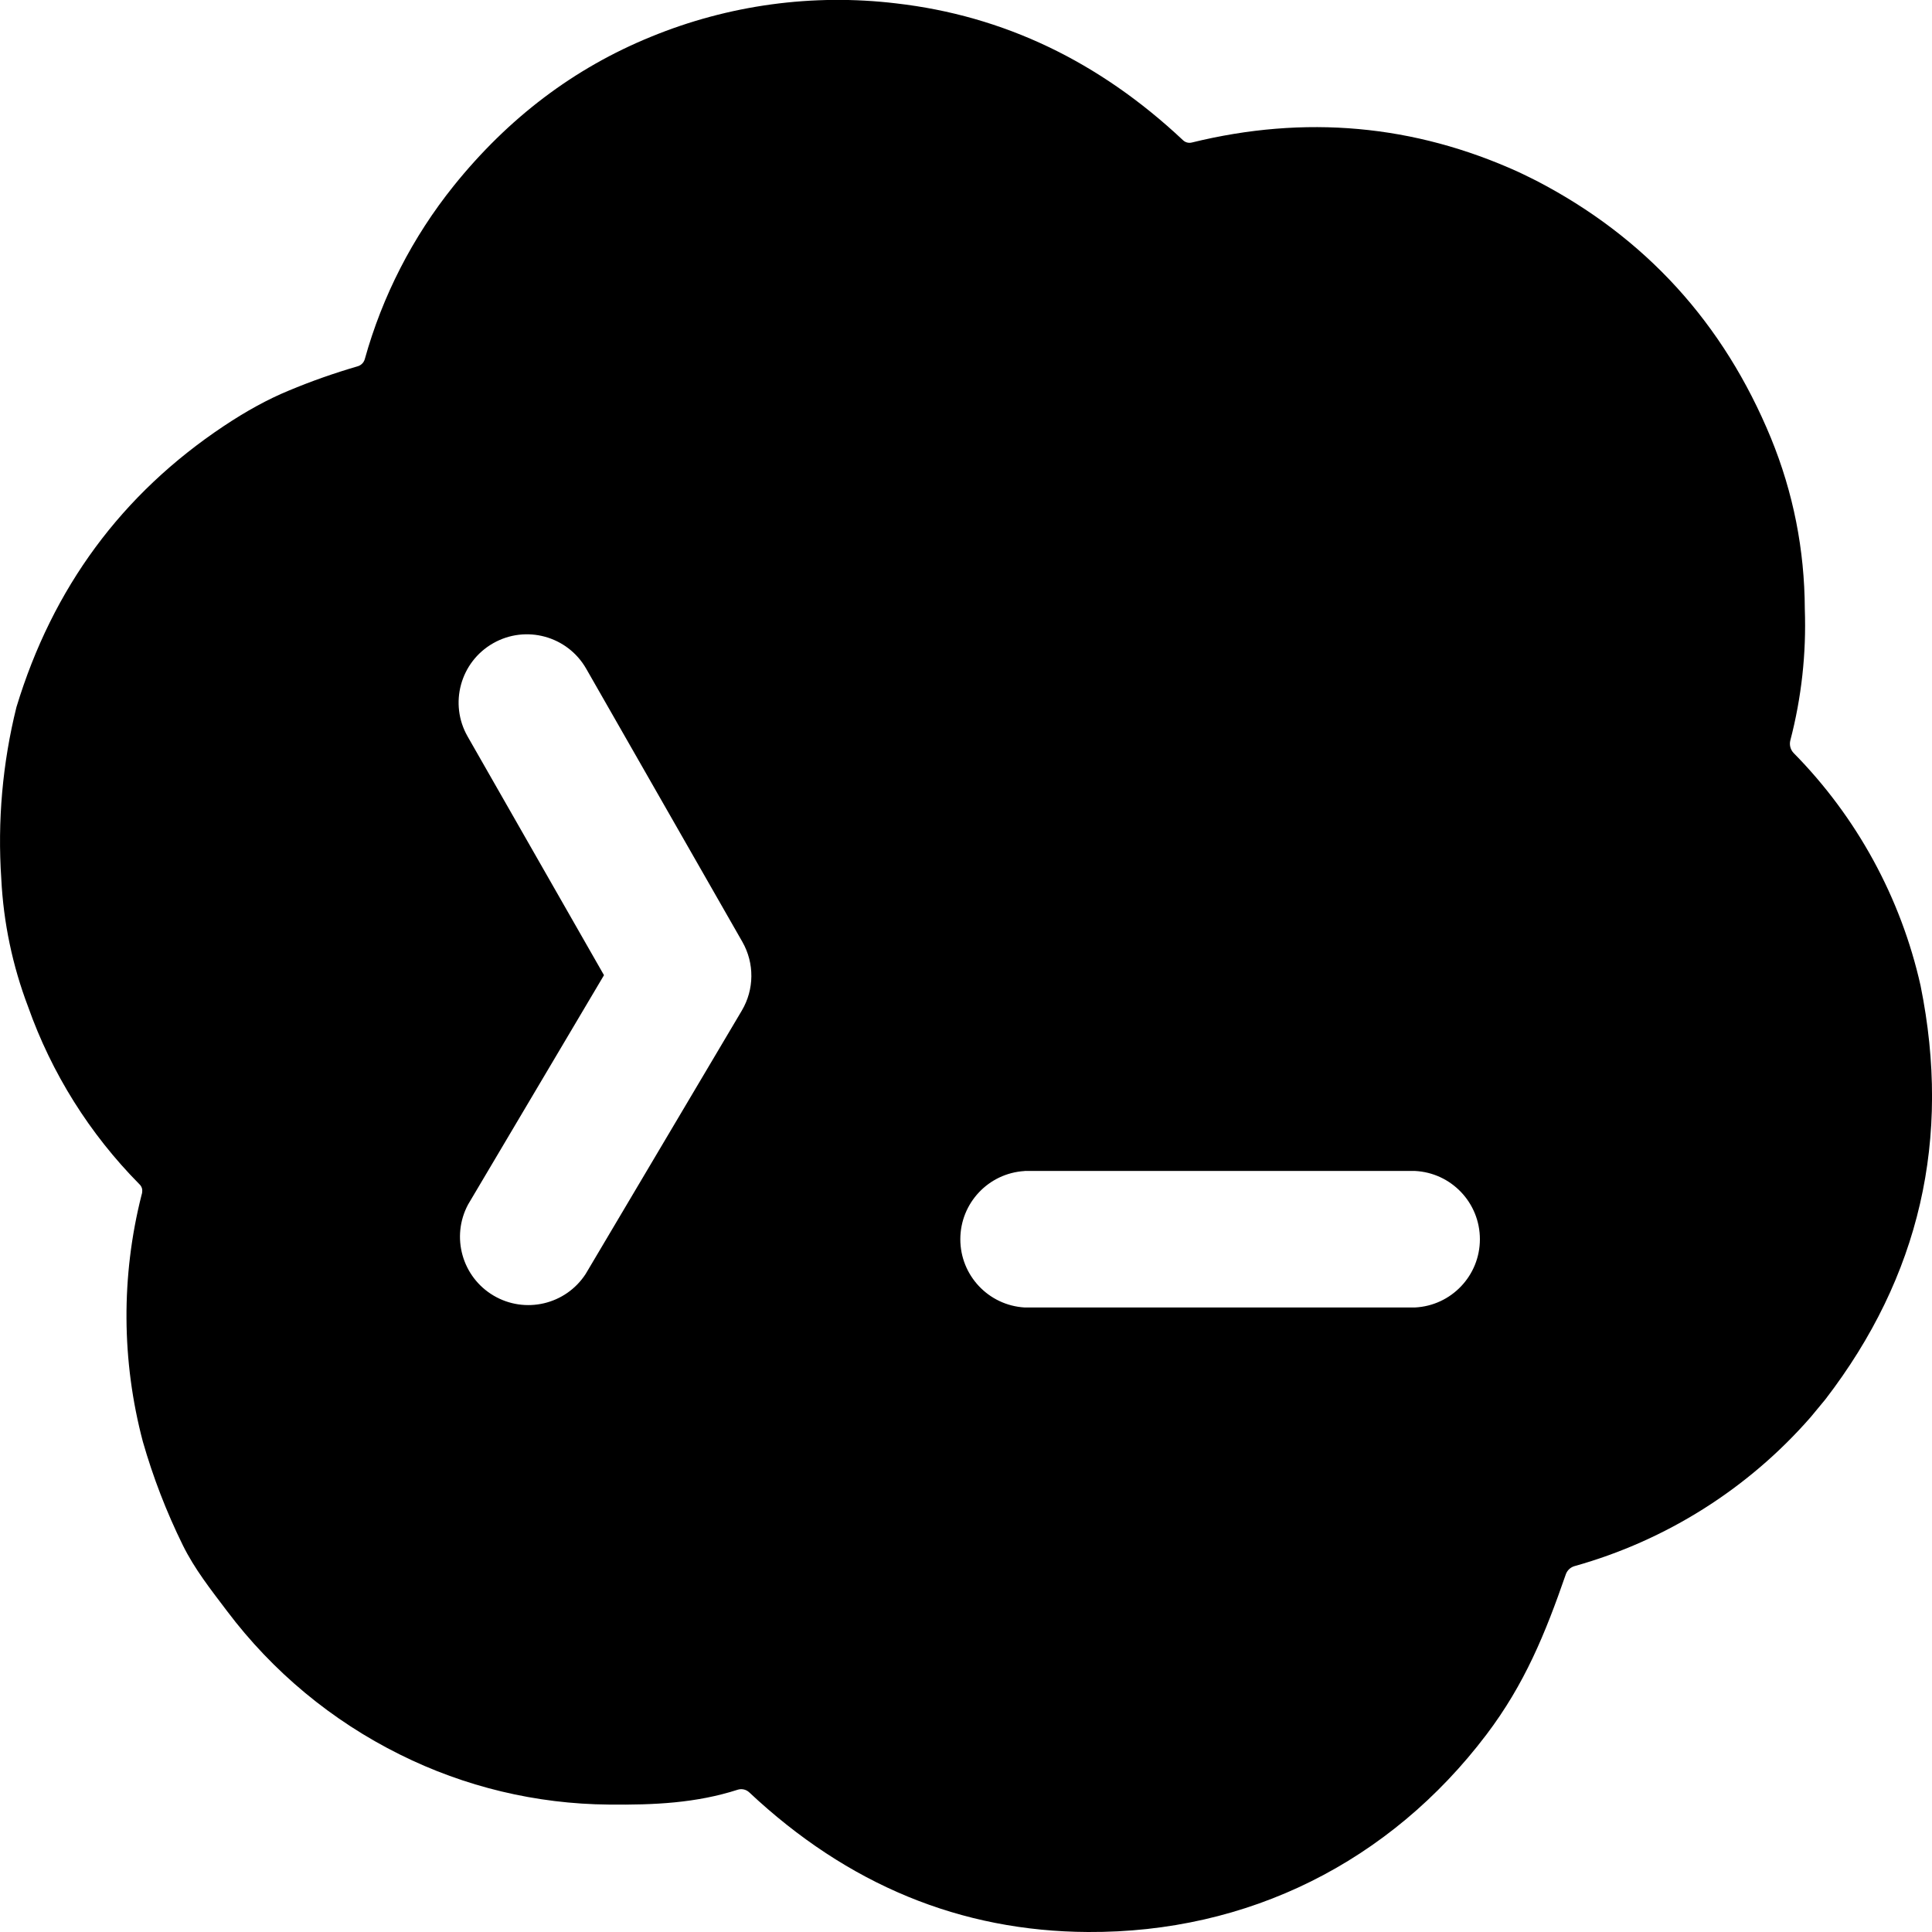
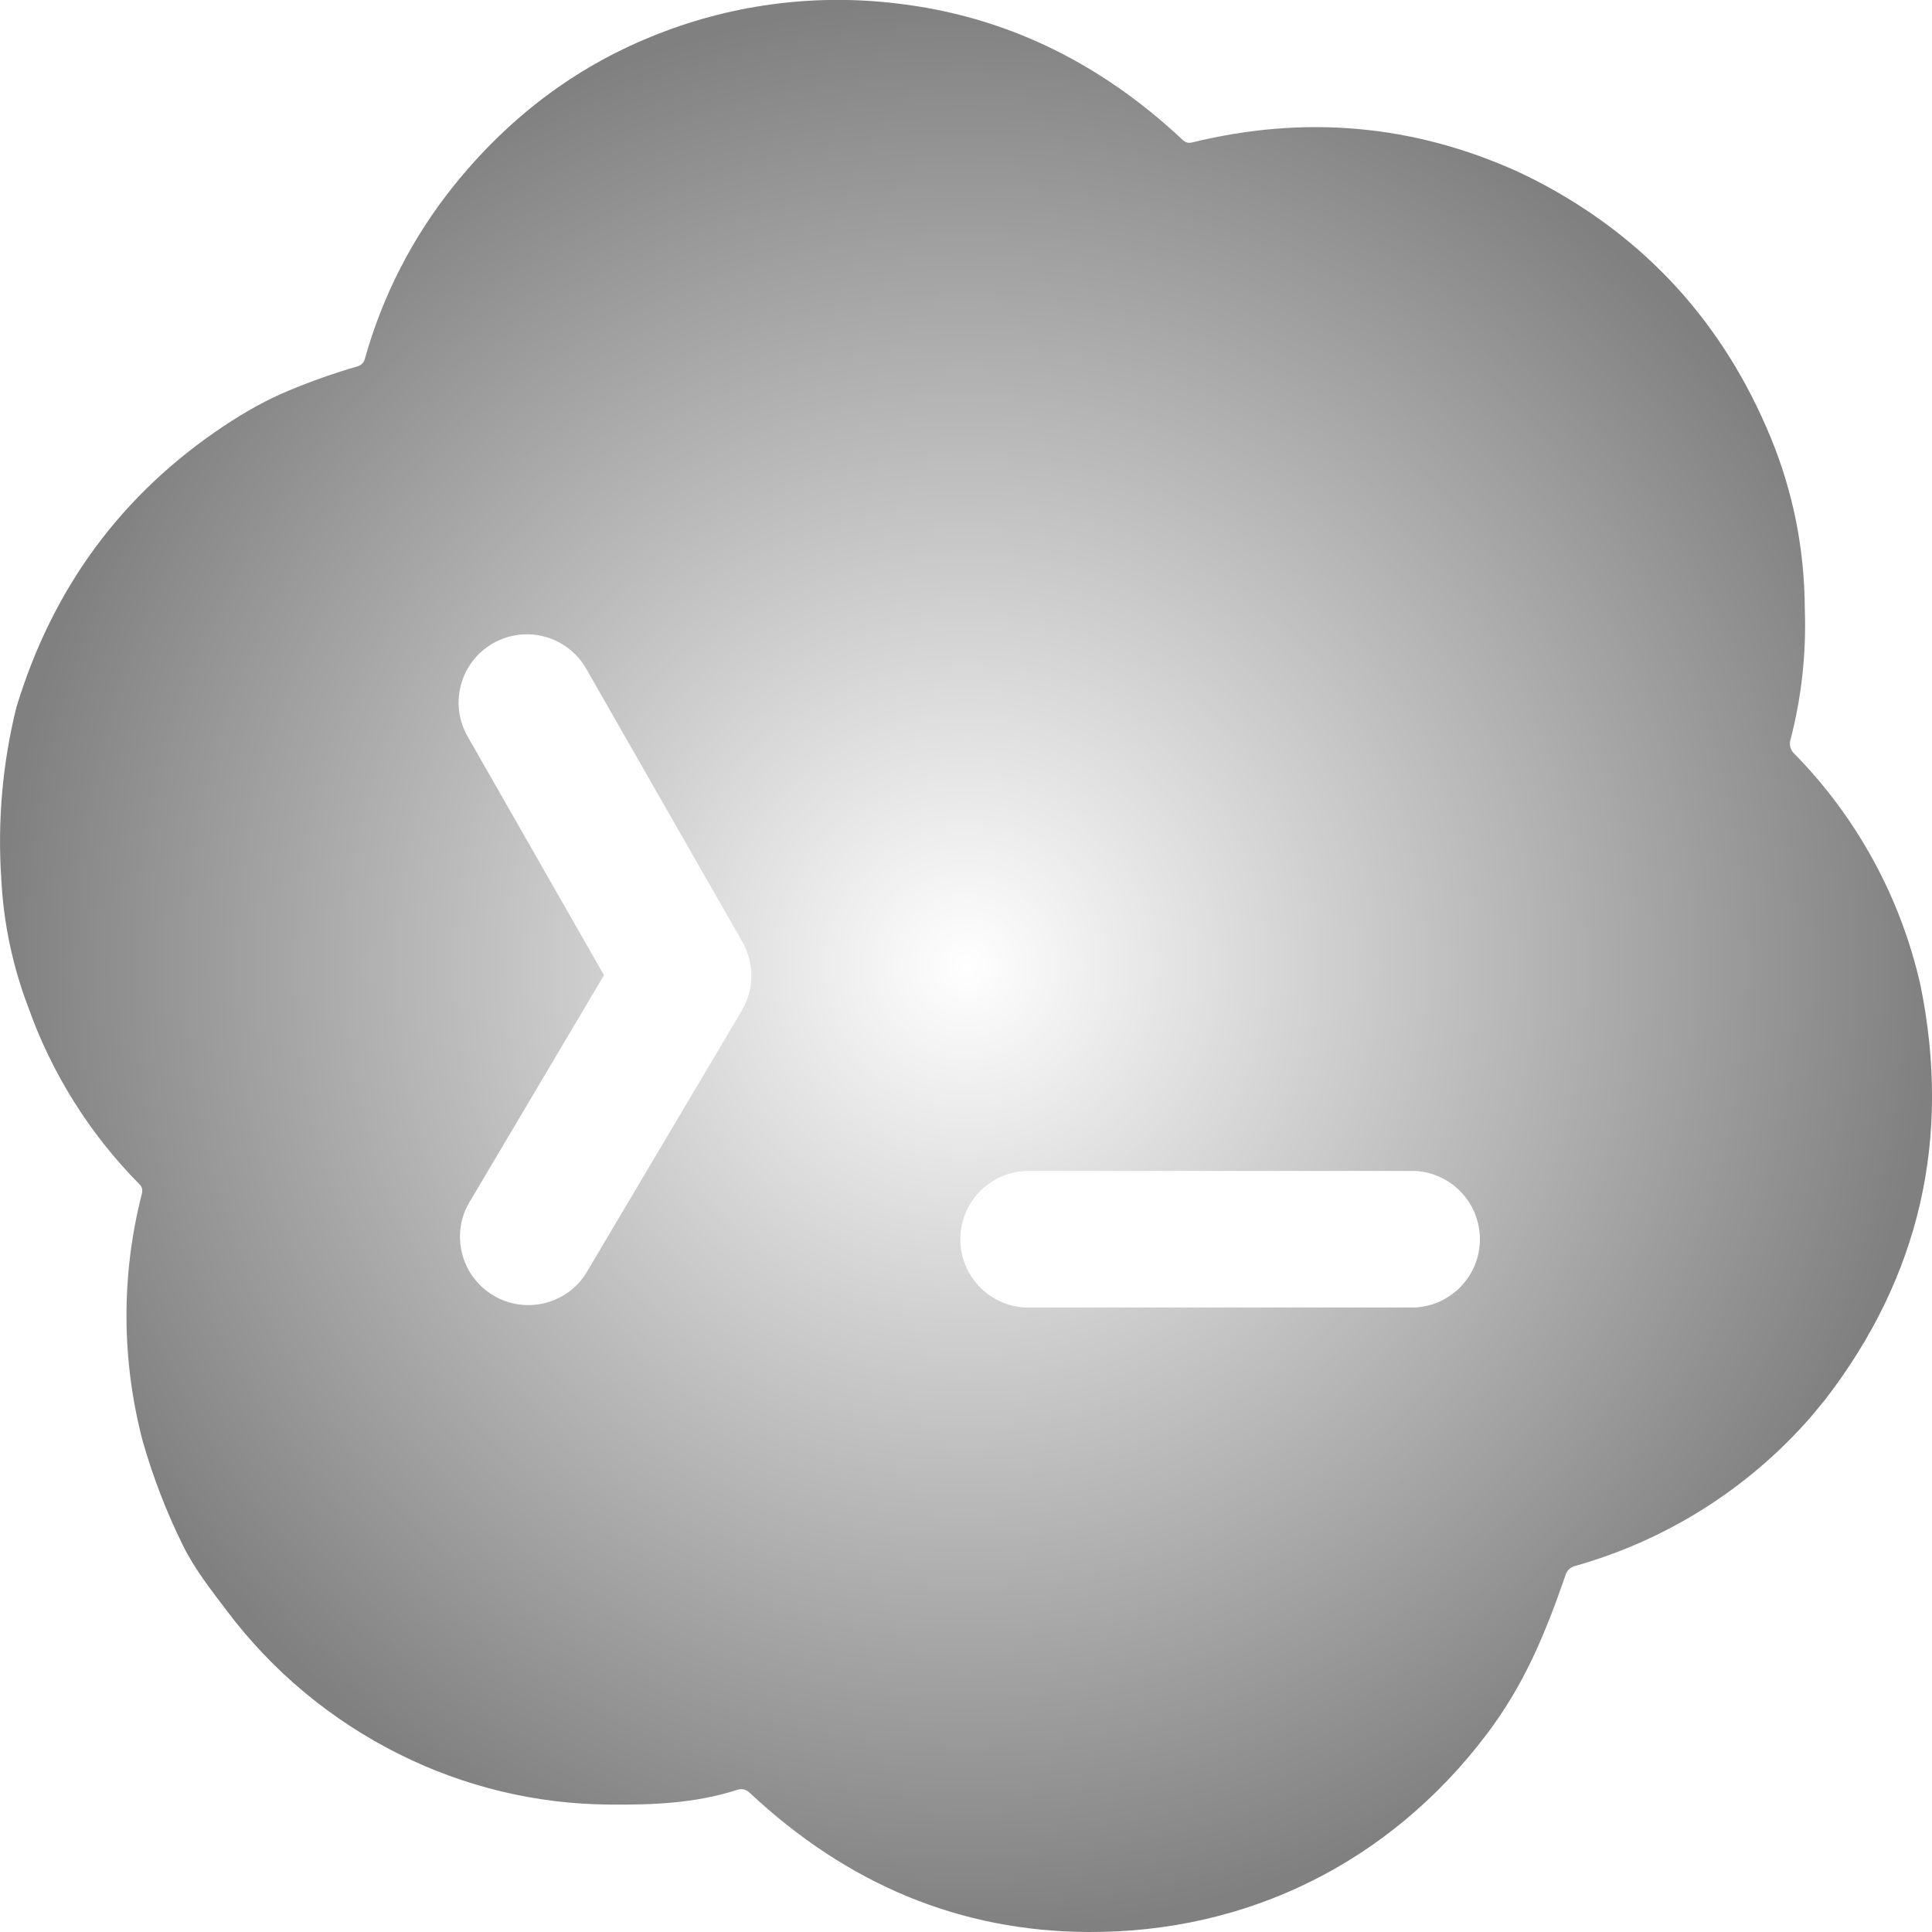
- <svg xmlns="http://www.w3.org/2000/svg" viewBox="0 0 24 24" fill="currentColor" fill-rule="evenodd">
-   <path clip-rule="evenodd" d="M8.086.457a6.105 6.105 0 013.046-.415c1.333.153 2.521.72 3.564 1.7a.117.117 0 00.107.029c1.408-.346 2.762-.224 4.061.366l.063.03.154.076c1.357.703 2.33 1.77 2.918 3.198.278.679.418 1.388.421 2.126a5.655 5.655 0 01-.18 1.631.167.167 0 00.04.155 5.982 5.982 0 011.578 2.891c.385 1.901-.01 3.615-1.183 5.14l-.182.22a6.063 6.063 0 01-2.934 1.851.162.162 0 00-.108.102c-.255.736-.511 1.364-.987 1.992-1.199 1.582-2.962 2.462-4.948 2.451-1.583-.008-2.986-.587-4.21-1.736a.145.145 0 00-.14-.032c-.518.167-1.04.191-1.604.185a5.924 5.924 0 01-2.595-.622 6.058 6.058 0 01-2.146-1.781c-.203-.269-.404-.522-.551-.821a7.74 7.74 0 01-.495-1.283 6.11 6.11 0 01-.017-3.064.166.166 0 00.008-.074.115.115 0 00-.037-.064 5.958 5.958 0 01-1.38-2.202 5.196 5.196 0 01-.333-1.589 6.915 6.915 0 01.188-2.132c.45-1.484 1.309-2.648 2.577-3.493.282-.188.55-.334.802-.438.286-.12.573-.22.861-.304a.129.129 0 00.087-.087A6.016 6.016 0 015.635 2.31C6.315 1.464 7.132.846 8.086.457zm-.804 7.85a.848.848 0 00-1.473.842l1.694 2.965-1.688 2.848a.849.849 0 001.46.864l1.94-3.272a.849.849 0 00.007-.854l-1.94-3.393zm5.446 6.24a.849.849 0 000 1.695h4.848a.849.849 0 000-1.696h-4.848z" />
+ <svg xmlns="http://www.w3.org/2000/svg" xmlns:xlink="http://www.w3.org/1999/xlink" viewBox="0 0 24 24" fill="currentColor" fill-rule="evenodd" version="1.1" id="svg1">
+   <defs id="defs1">
+     <linearGradient id="linearGradient1">
+       <stop style="stop-color:#ffffff;stop-opacity:1;" offset="0" id="stop1" />
+       <stop style="stop-color:#808080;stop-opacity:1;" offset="1" id="stop2" />
+     </linearGradient>
+     <radialGradient xlink:href="#linearGradient1" id="radialGradient2" cx="12" cy="11.999" fx="12" fy="11.999" r="12" gradientTransform="matrix(1,0,0,1.000045,0,-5.4132463e-4)" gradientUnits="userSpaceOnUse" />
+   </defs>
+   <path clip-rule="evenodd" d="M8.086.457a6.105 6.105 0 013.046-.415c1.333.153 2.521.72 3.564 1.7a.117.117 0 00.107.029c1.408-.346 2.762-.224 4.061.366l.063.03.154.076c1.357.703 2.33 1.77 2.918 3.198.278.679.418 1.388.421 2.126a5.655 5.655 0 01-.18 1.631.167.167 0 00.04.155 5.982 5.982 0 011.578 2.891c.385 1.901-.01 3.615-1.183 5.14l-.182.22a6.063 6.063 0 01-2.934 1.851.162.162 0 00-.108.102c-.255.736-.511 1.364-.987 1.992-1.199 1.582-2.962 2.462-4.948 2.451-1.583-.008-2.986-.587-4.21-1.736a.145.145 0 00-.14-.032c-.518.167-1.04.191-1.604.185a5.924 5.924 0 01-2.595-.622 6.058 6.058 0 01-2.146-1.781c-.203-.269-.404-.522-.551-.821a7.74 7.74 0 01-.495-1.283 6.11 6.11 0 01-.017-3.064.166.166 0 00.008-.074.115.115 0 00-.037-.064 5.958 5.958 0 01-1.38-2.202 5.196 5.196 0 01-.333-1.589 6.915 6.915 0 01.188-2.132c.45-1.484 1.309-2.648 2.577-3.493.282-.188.55-.334.802-.438.286-.12.573-.22.861-.304a.129.129 0 00.087-.087A6.016 6.016 0 015.635 2.31C6.315 1.464 7.132.846 8.086.457zm-.804 7.85a.848.848 0 00-1.473.842l1.694 2.965-1.688 2.848a.849.849 0 001.46.864l1.94-3.272a.849.849 0 00.007-.854l-1.94-3.393zm5.446 6.24a.849.849 0 000 1.695h4.848a.849.849 0 000-1.696h-4.848z" id="path1" style="fill:url(#radialGradient2)" />
</svg>
